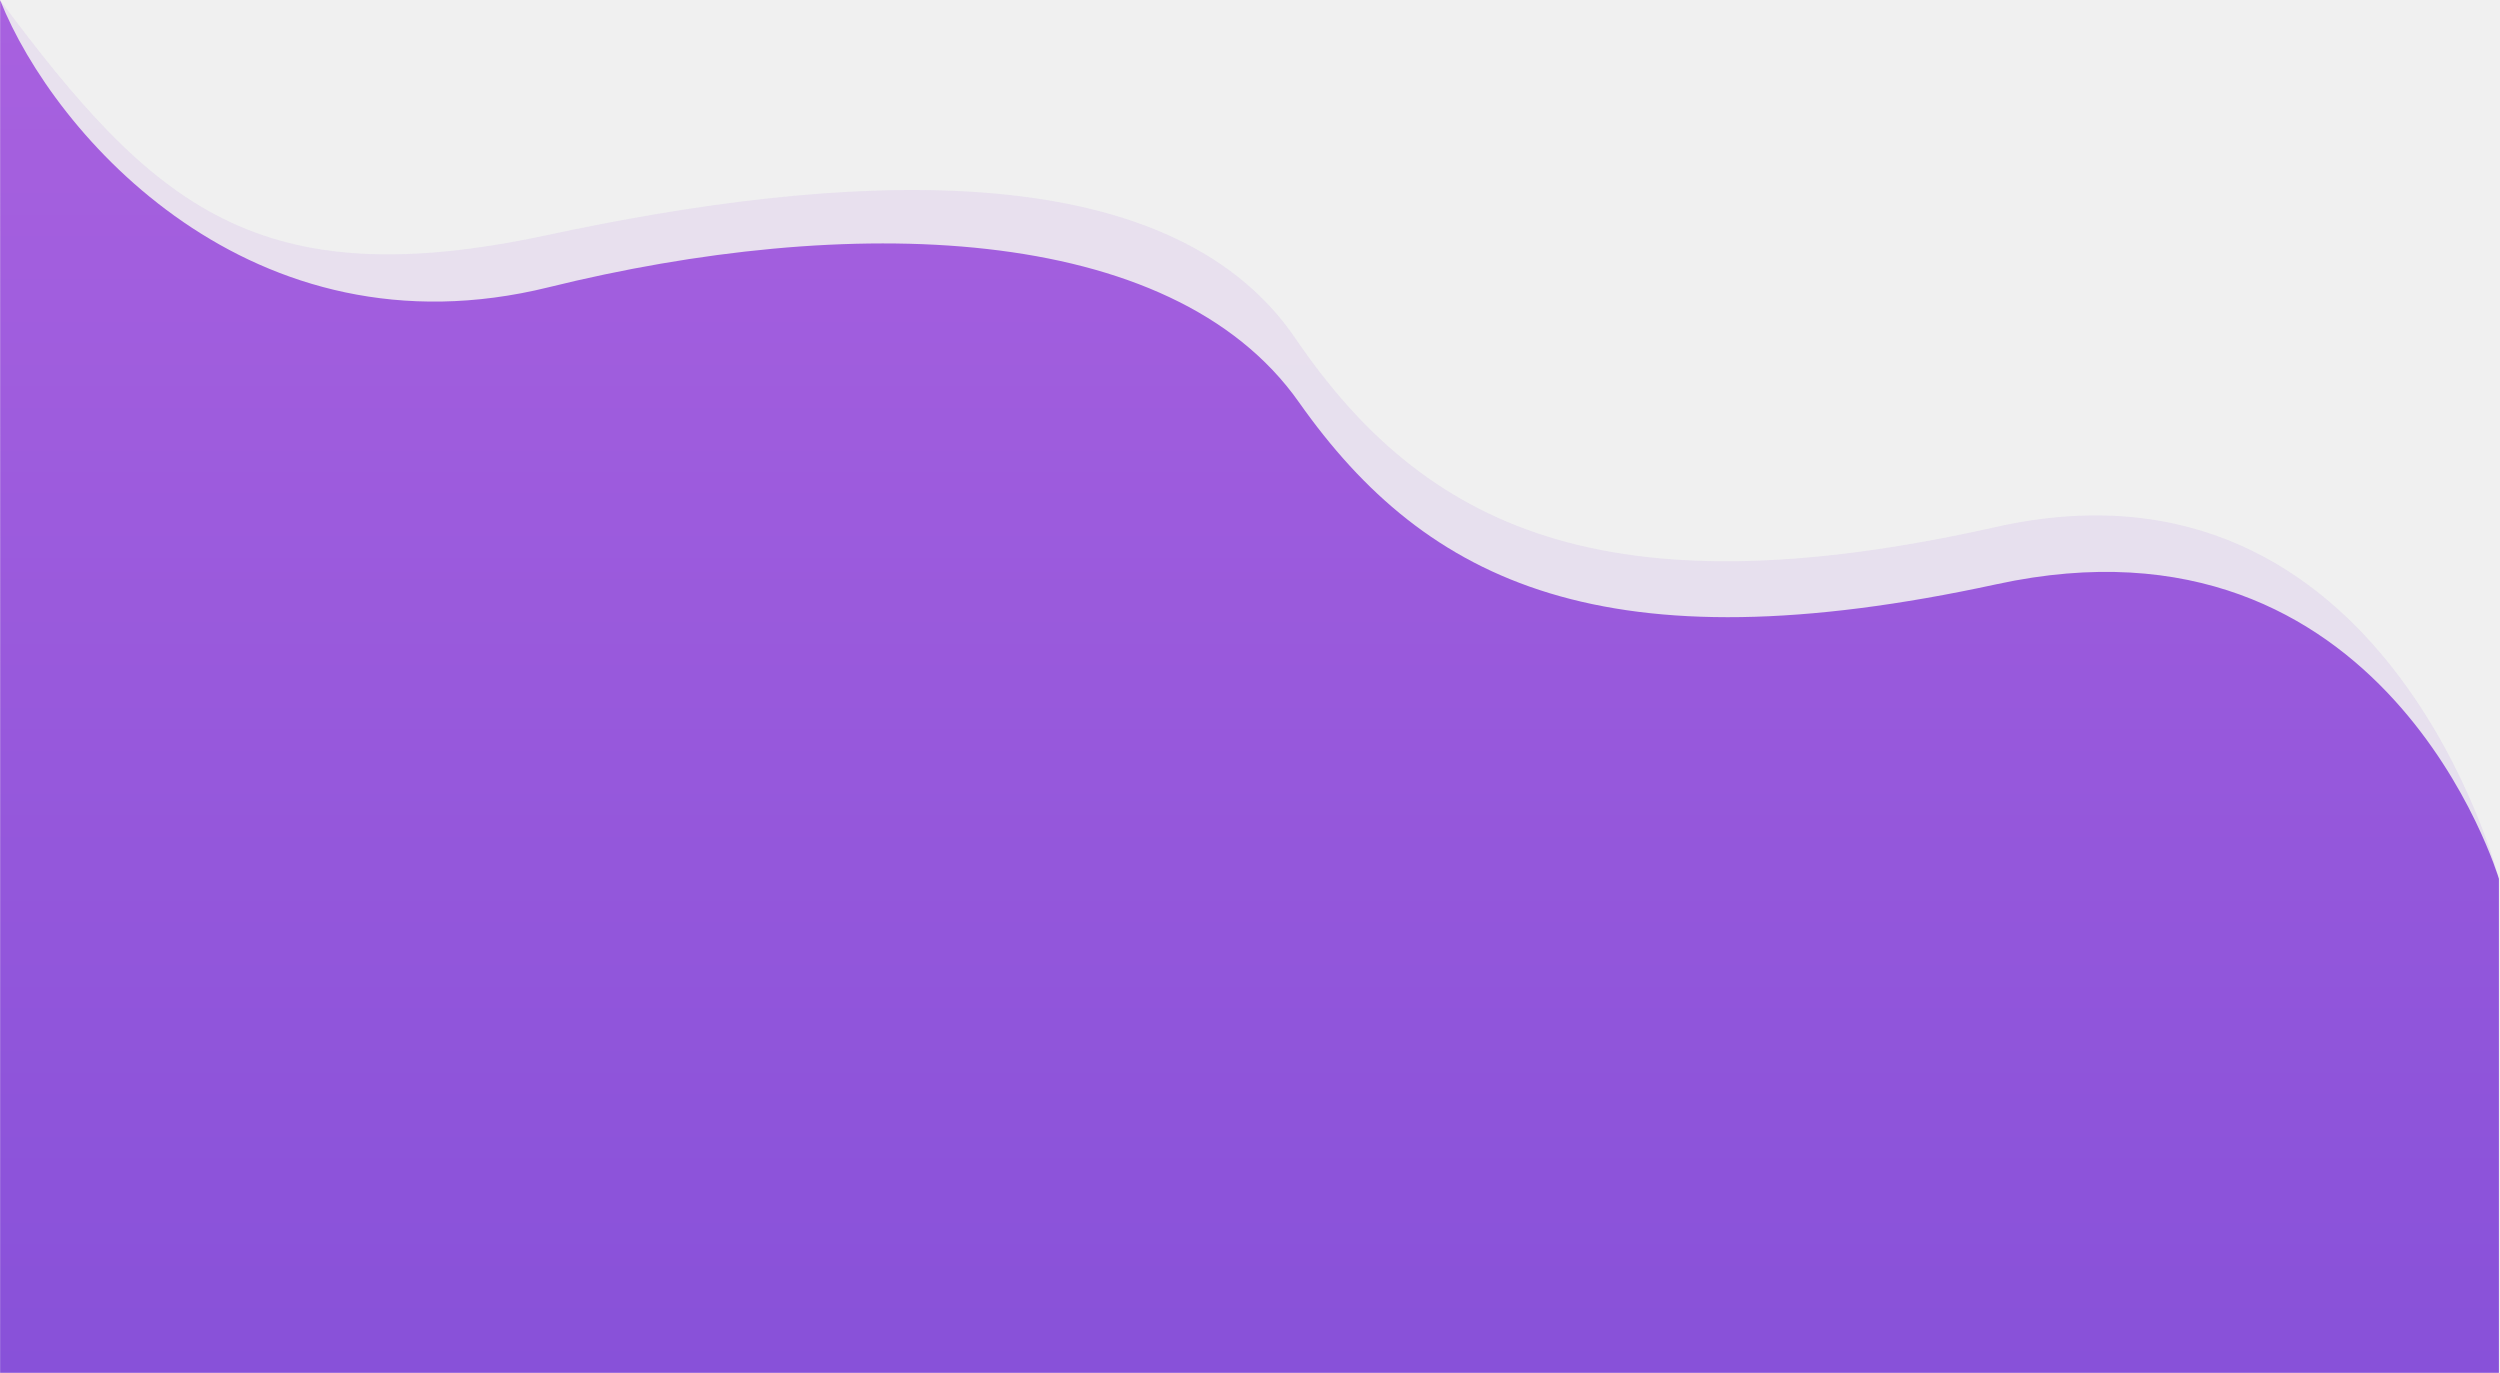
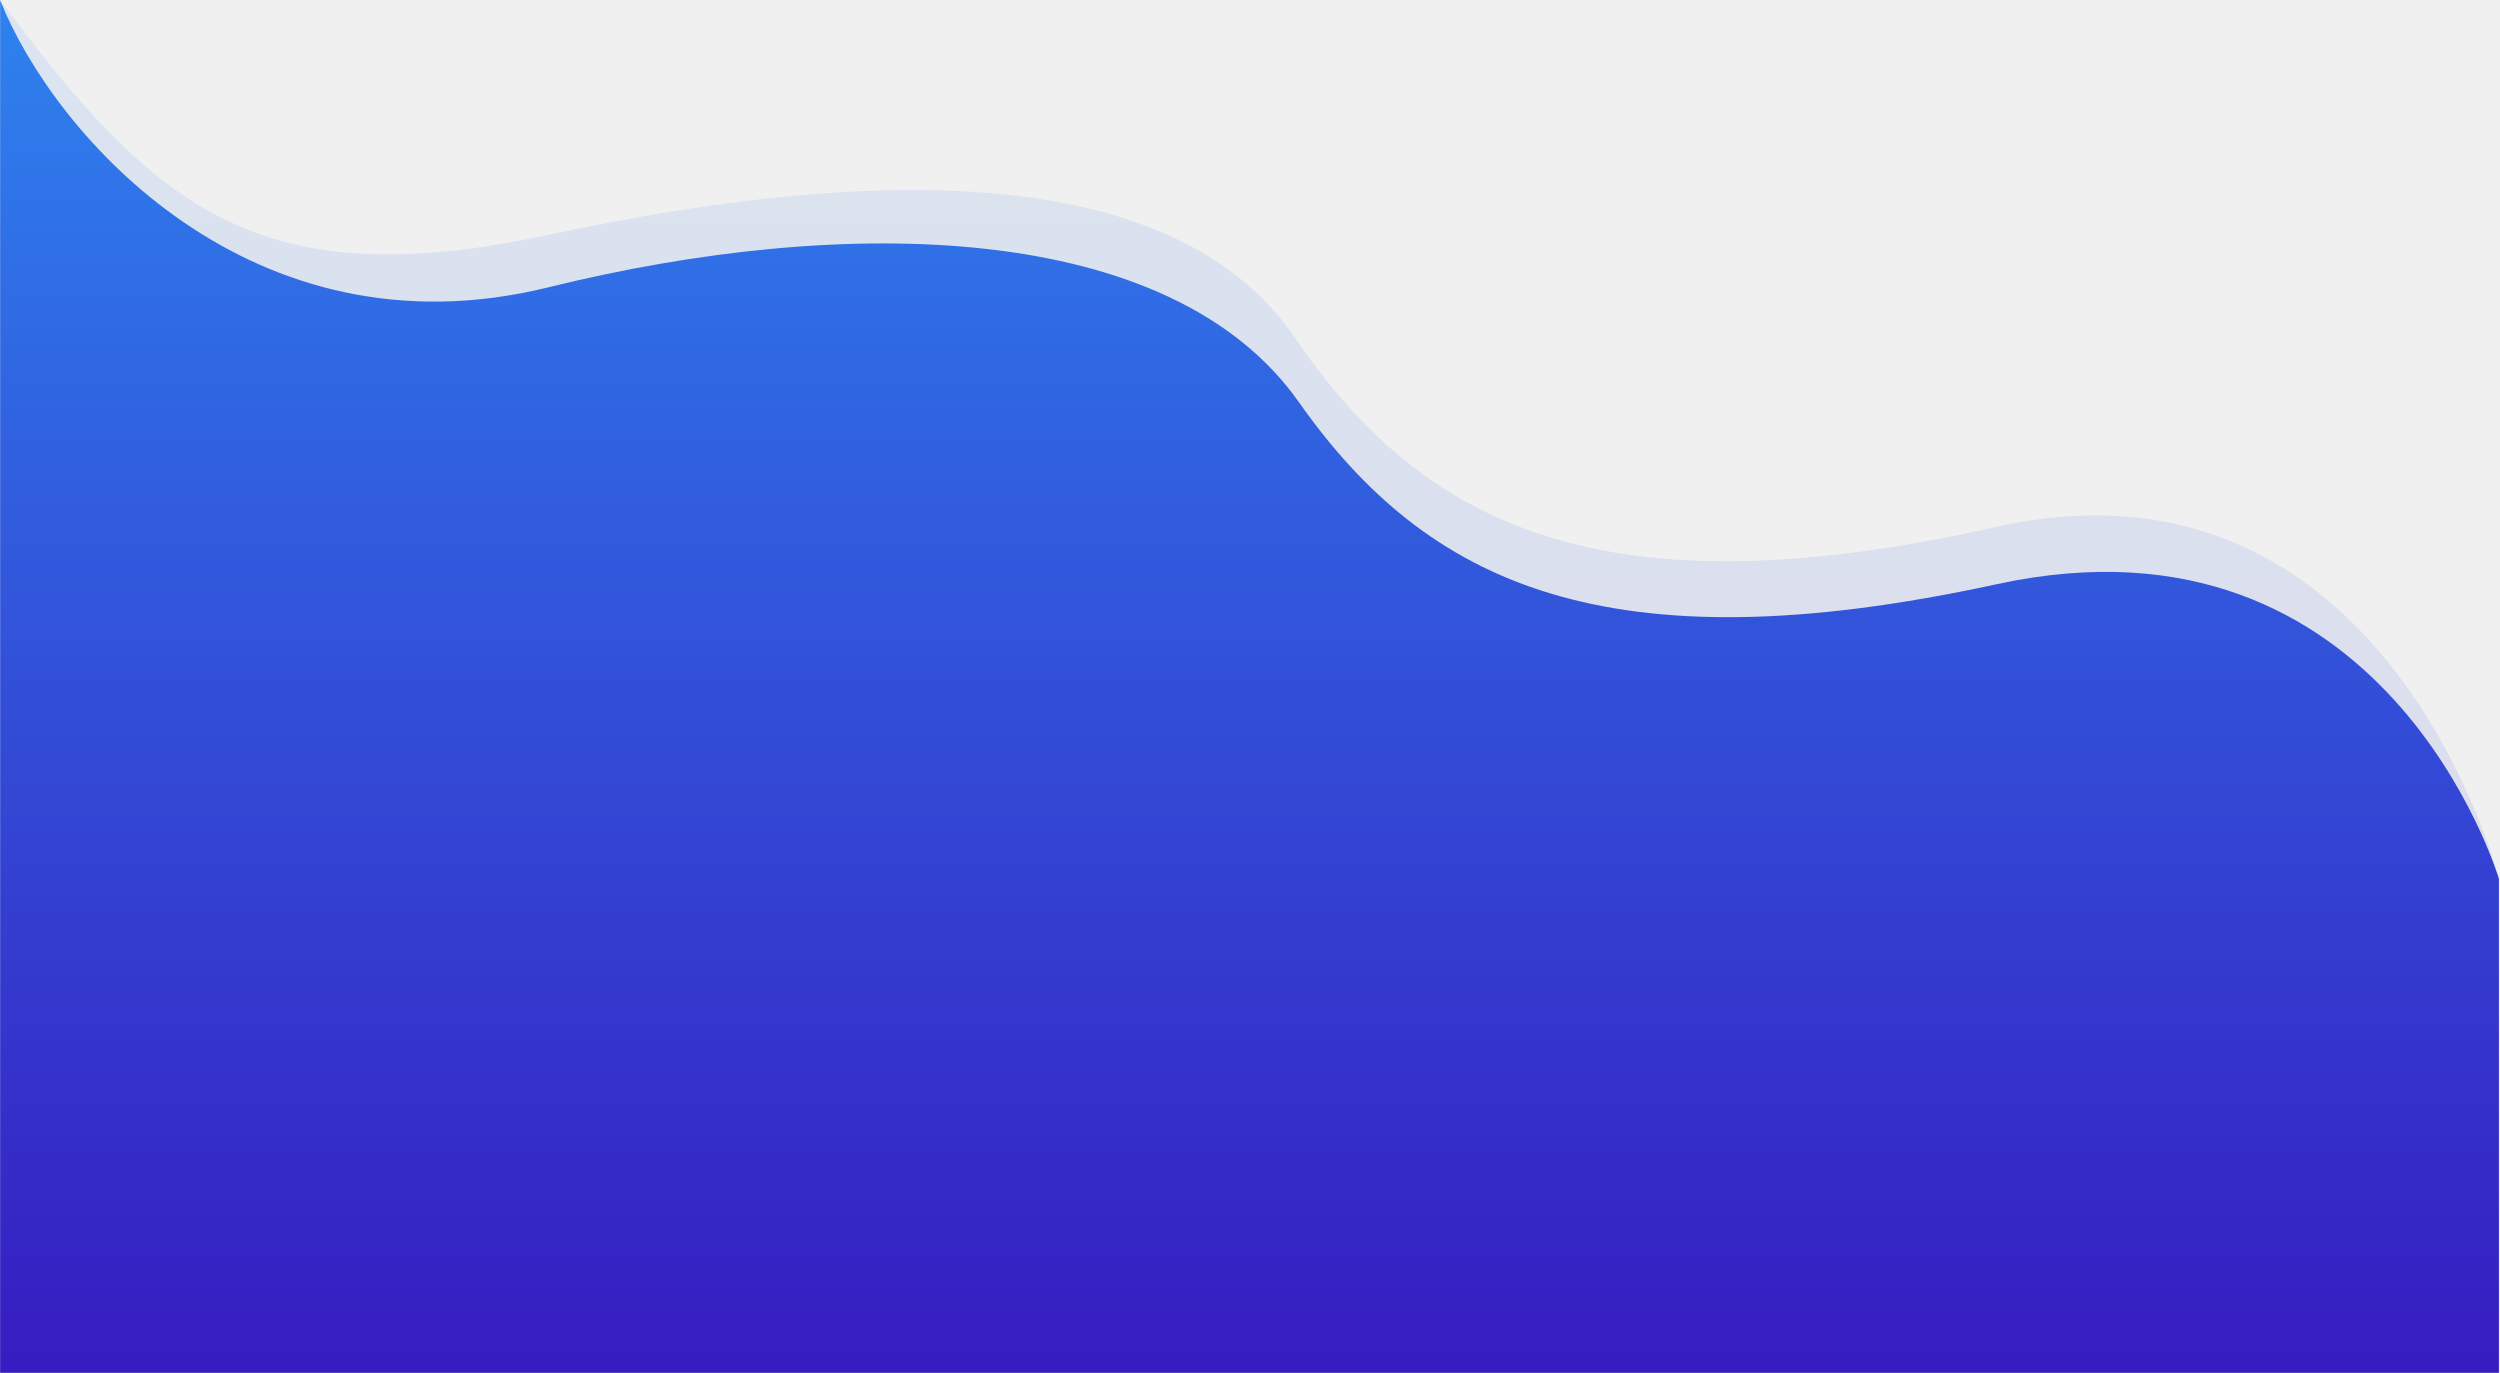
<svg xmlns="http://www.w3.org/2000/svg" width="1921" height="1055" viewBox="0 0 1921 1055" fill="none">
  <g clip-path="url(#clip0_408_321)">
    <path opacity="0.11" d="M1920.19 675.217C1920.19 675.217 1834.34 337.447 1533.52 404.985C1232.69 472.523 1094.12 404.985 995.248 259.825C896.38 114.665 643.248 132.872 420.619 180.62C197.99 228.368 118.189 159.087 0 0C0 0.029 0.052 1054.85 0.052 1054.85H1920.18L1920.19 675.217Z" fill="url(#paint0_linear_408_321)" />
    <path d="M1920.16 675.296C1920.16 675.296 1833.87 383.836 1534.24 448.904C1234.6 513.972 1096.57 448.904 998.094 309.052C899.619 169.2 649.579 164.411 421.552 220.733C193.525 277.055 41.552 104.252 0.115 0.144C0.215 8.144 0.099 1054.85 0.099 1054.85H1920.15L1920.16 675.296Z" fill="url(#paint1_linear_408_321)" />
  </g>
  <defs>
    <linearGradient id="paint0_linear_408_321" x1="960.096" y1="1054.85" x2="960.096" y2="0" gradientUnits="userSpaceOnUse">
-       <stop stop-color="#8851D9" />
-       <stop offset="1" stop-color="#A861DF" />
+       <stop stop-color="#361cc1" />
+       <stop offset="1" stop-color="#2e82ef" />
    </linearGradient>
    <linearGradient id="paint1_linear_408_321" x1="960.13" y1="1054.85" x2="960.13" y2="0.144" gradientUnits="userSpaceOnUse">
-       <stop stop-color="#8851D9" />
-       <stop offset="1" stop-color="#A861DF" />
+       <stop stop-color="#361cc1" />
+       <stop offset="1" stop-color="#2e82ef" />
    </linearGradient>
    <clipPath id="clip0_408_321">
      <rect width="1920.19" height="1054.85" fill="white" />
    </clipPath>
  </defs>
</svg>
